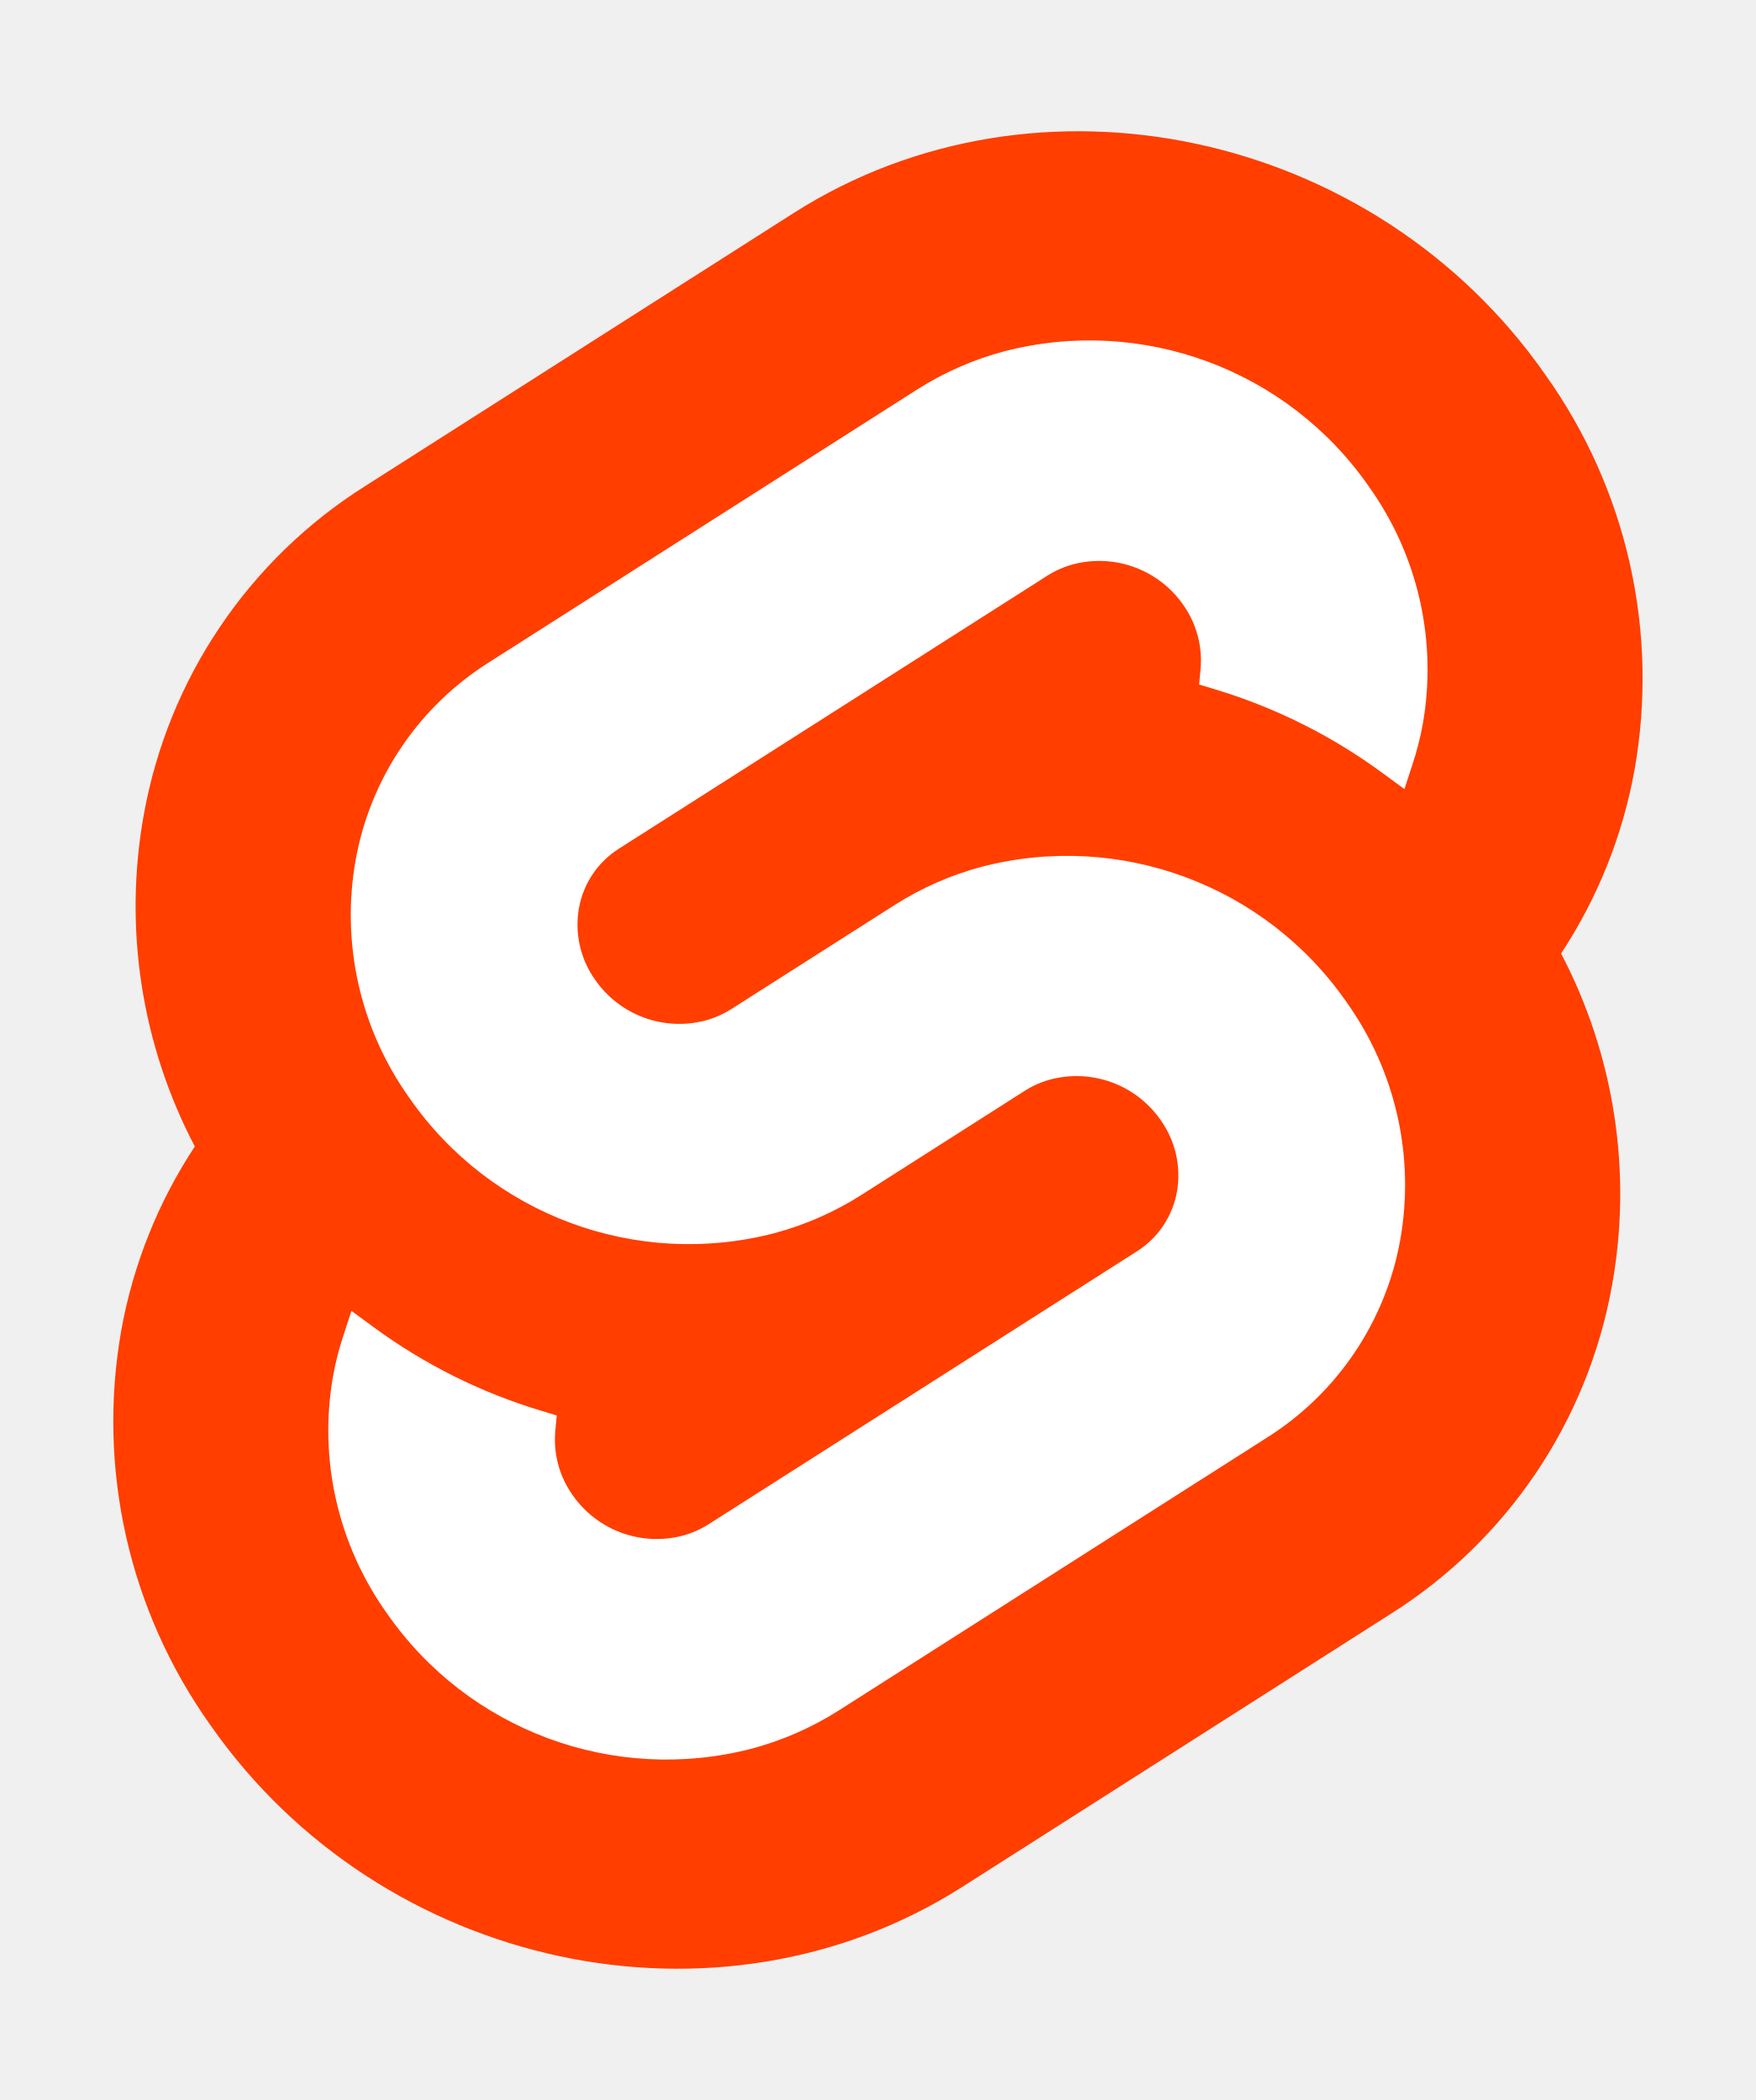
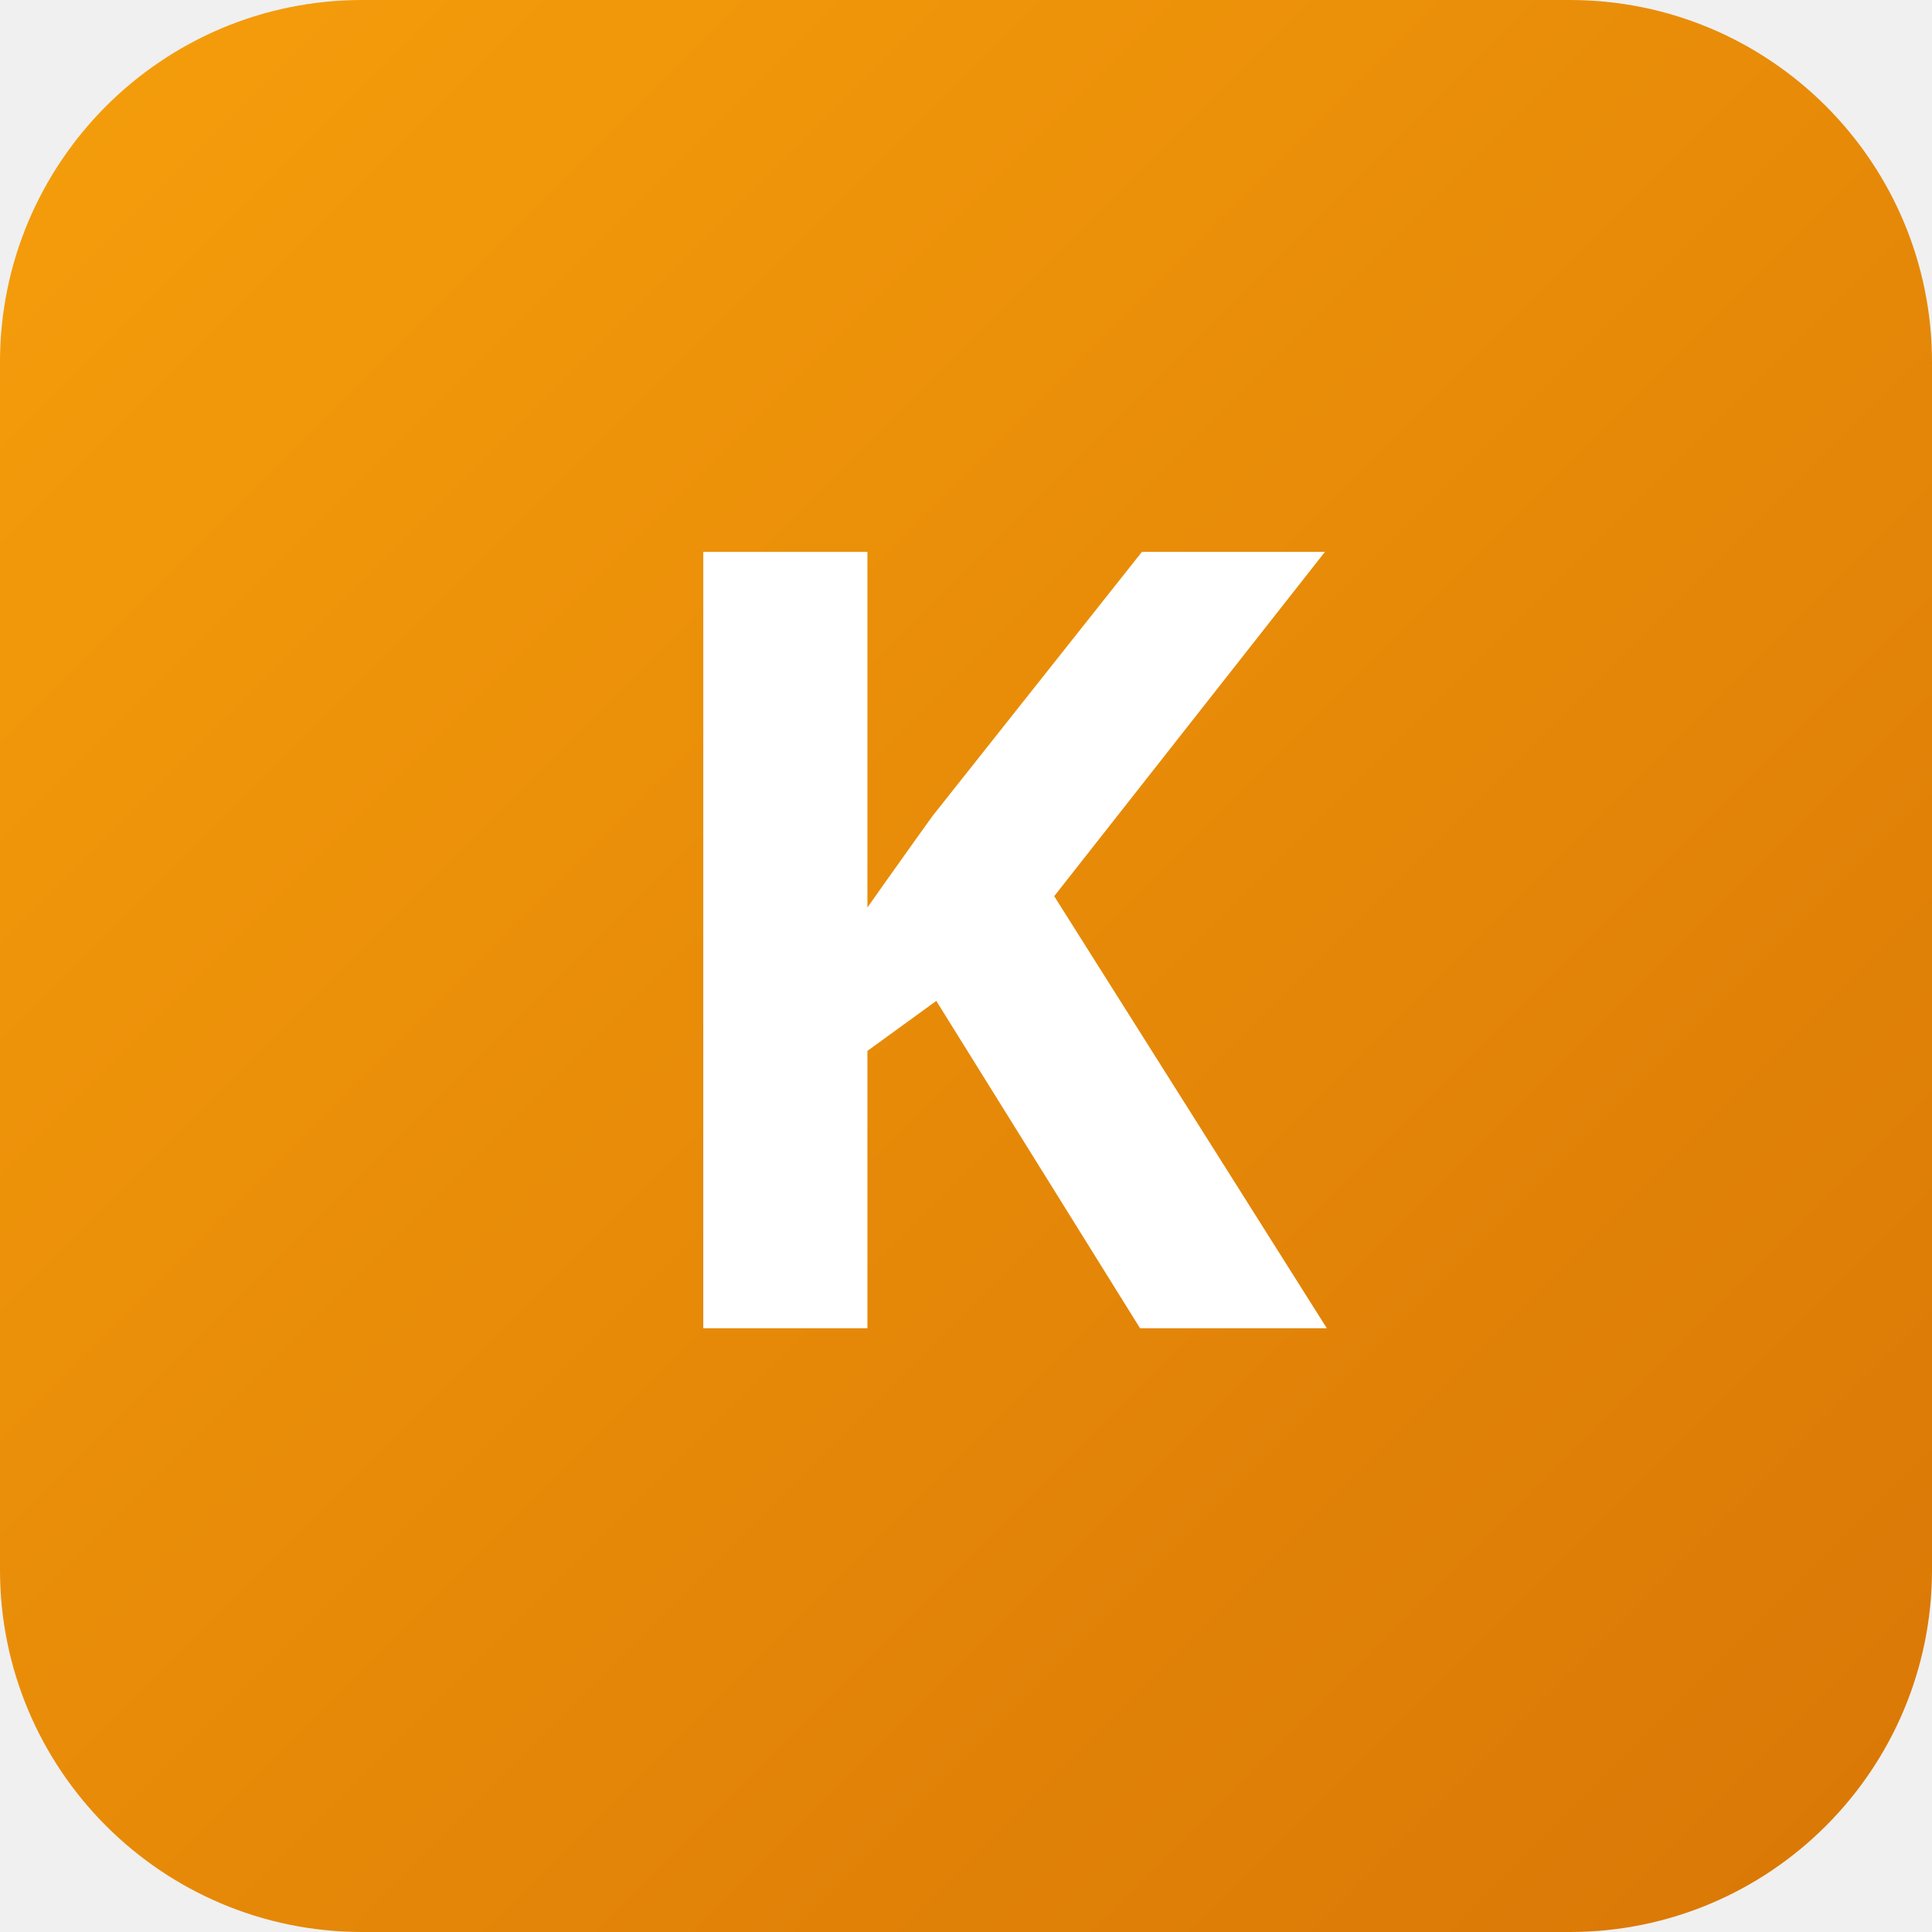
- <svg xmlns="http://www.w3.org/2000/svg" width="107" height="128" viewBox="0 0 107 128">
-   <path d="M94.157 22.819c-10.4-14.885-30.94-19.297-45.792-9.835L22.282 29.608A29.92 29.92 0 0 0 8.764 49.65a31.5 31.5 0 0 0 3.108 20.231 30 30 0 0 0-4.477 11.183 31.9 31.9 0 0 0 5.448 24.116c10.402 14.887 30.942 19.297 45.791 9.835l26.083-16.624A29.92 29.92 0 0 0 98.235 78.35a31.53 31.53 0 0 0-3.105-20.232 30 30 0 0 0 4.474-11.182 31.88 31.88 0 0 0-5.447-24.116" style="fill:#ff3e00" />
-   <path d="M45.817 106.582a20.72 20.72 0 0 1-22.237-8.243 19.17 19.17 0 0 1-3.277-14.503 18 18 0 0 1 .624-2.435l.49-1.498 1.337.981a33.6 33.6 0 0 0 10.203 5.098l.97.294-.09.968a5.85 5.85 0 0 0 1.052 3.878 6.24 6.24 0 0 0 6.695 2.485 5.8 5.8 0 0 0 1.603-.704L69.27 76.28a5.43 5.43 0 0 0 2.45-3.631 5.8 5.8 0 0 0-.987-4.371 6.24 6.24 0 0 0-6.698-2.487 5.7 5.7 0 0 0-1.6.704l-9.953 6.345a19 19 0 0 1-5.296 2.326 20.72 20.72 0 0 1-22.237-8.243 19.17 19.17 0 0 1-3.277-14.502 17.99 17.99 0 0 1 8.13-12.052l26.081-16.623a19 19 0 0 1 5.3-2.329 20.72 20.72 0 0 1 22.237 8.243 19.17 19.17 0 0 1 3.277 14.503 18 18 0 0 1-.624 2.435l-.49 1.498-1.337-.98a33.6 33.6 0 0 0-10.203-5.1l-.97-.294.09-.968a5.86 5.86 0 0 0-1.052-3.878 6.24 6.24 0 0 0-6.696-2.485 5.8 5.8 0 0 0-1.602.704L37.73 51.72a5.42 5.42 0 0 0-2.449 3.63 5.79 5.79 0 0 0 .986 4.372 6.24 6.24 0 0 0 6.698 2.486 5.8 5.8 0 0 0 1.602-.704l9.952-6.342a19 19 0 0 1 5.295-2.328 20.72 20.72 0 0 1 22.237 8.242 19.17 19.17 0 0 1 3.277 14.503 18 18 0 0 1-8.13 12.053l-26.081 16.622a19 19 0 0 1-5.3 2.328" style="fill:#fff" />
+ <svg xmlns="http://www.w3.org/2000/svg" viewBox="0 0 32 32" fill="none">
+   <rect width="32" height="32" rx="6" fill="url(#g)" />
+   <text x="16" y="22" font-family="system-ui,sans-serif" font-size="18" font-weight="bold" fill="white" text-anchor="middle">K</text>
+   <defs>
+     <linearGradient id="g" x1="0" y1="0" x2="32" y2="32" gradientUnits="userSpaceOnUse">
+       <stop stop-color="#f59e0b" />
+       <stop offset="1" stop-color="#d97706" />
+     </linearGradient>
+   </defs>
</svg>
